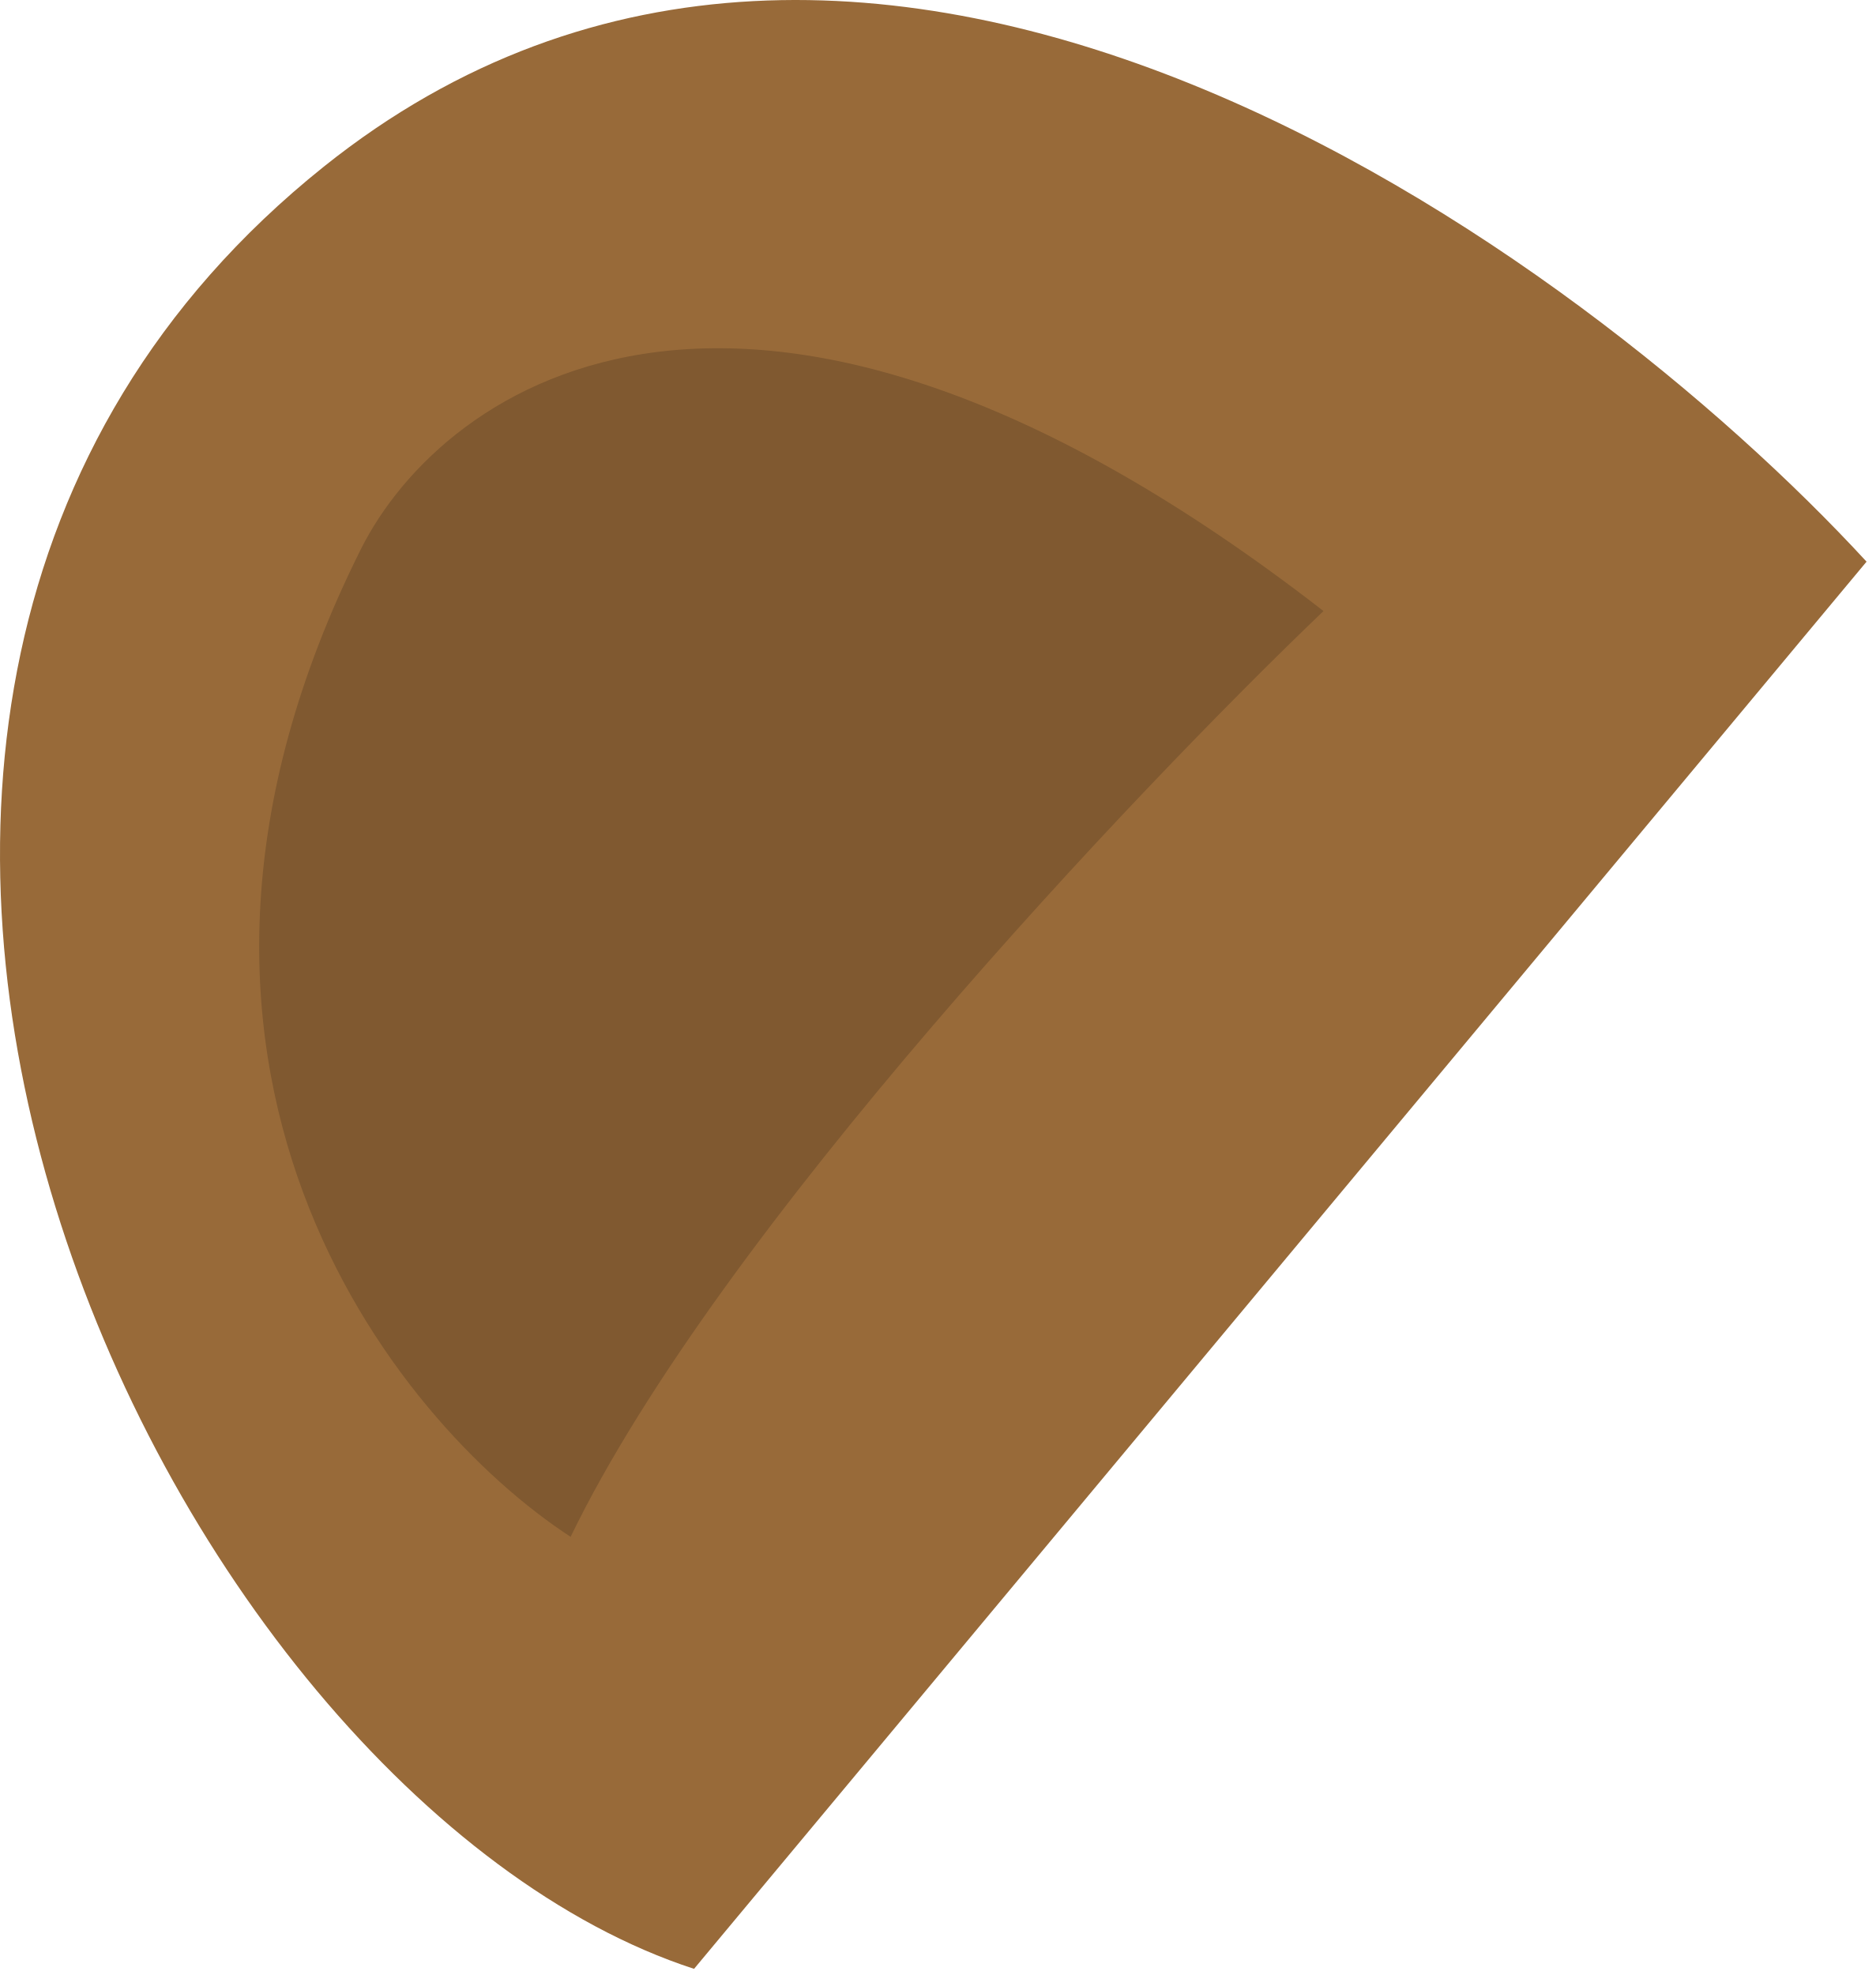
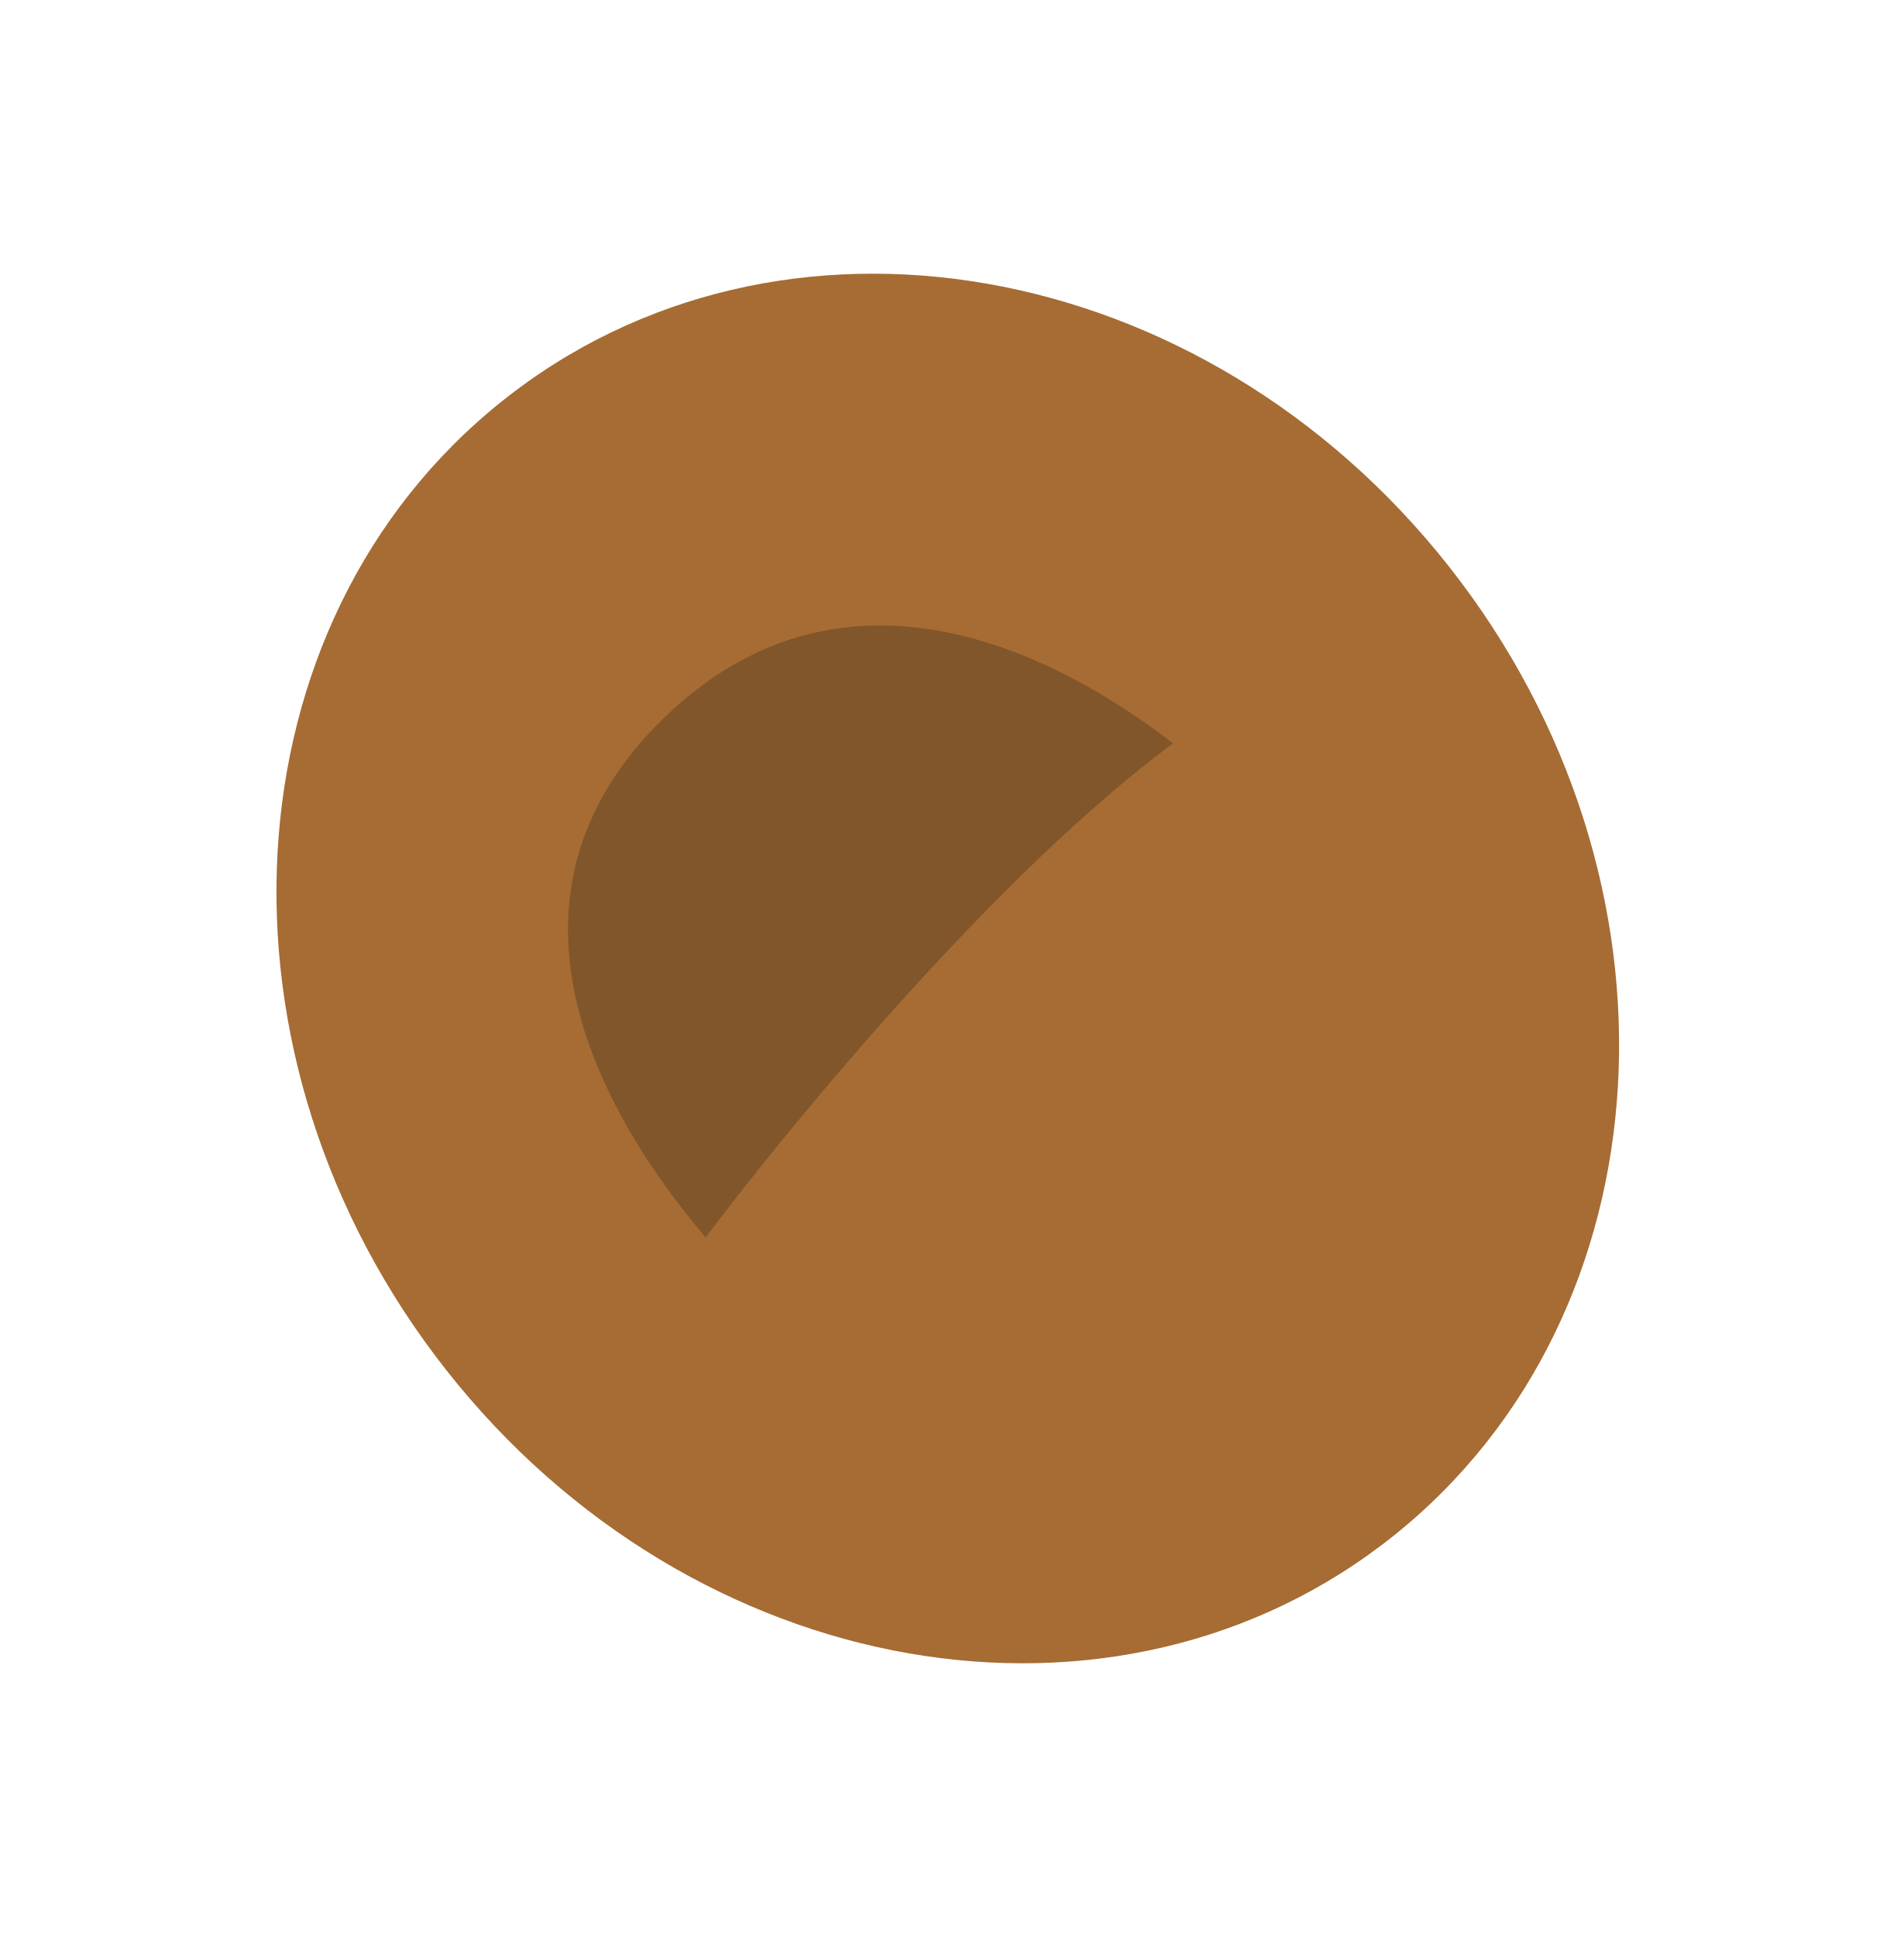
- <svg xmlns="http://www.w3.org/2000/svg" width="76" height="80" viewBox="0 0 76 80" fill="none">
-   <path d="M13.117 6.751C35.117 -10.849 63.95 10.085 75.617 22.751L28.117 79.751C6.617 72.751 -14.383 28.751 13.117 6.751Z" fill="#986A39" />
-   <path d="M23.117 62.251C29.117 49.851 45.95 32.084 53.617 24.751C30.417 6.751 17.95 15.585 14.617 22.251C4.217 43.051 15.95 57.584 23.117 62.251Z" fill="#805930" />
+ <svg xmlns="http://www.w3.org/2000/svg" width="117" height="119" viewBox="0 0 117 119" fill="none">
+   <ellipse cx="39.477" cy="44.329" rx="39.477" ry="44.329" transform="matrix(0.780665 -0.62495 0.61861 0.785698 0 49.3418)" fill="#A66C33" />
+   <path d="M40.451 44.453C50.75 34.068 63.244 38.868 72.088 45.669C61.535 53.444 48.976 68.554 43.361 76.022C35.815 67.126 30.279 54.71 40.451 44.453Z" fill="#81562A" />
</svg>
